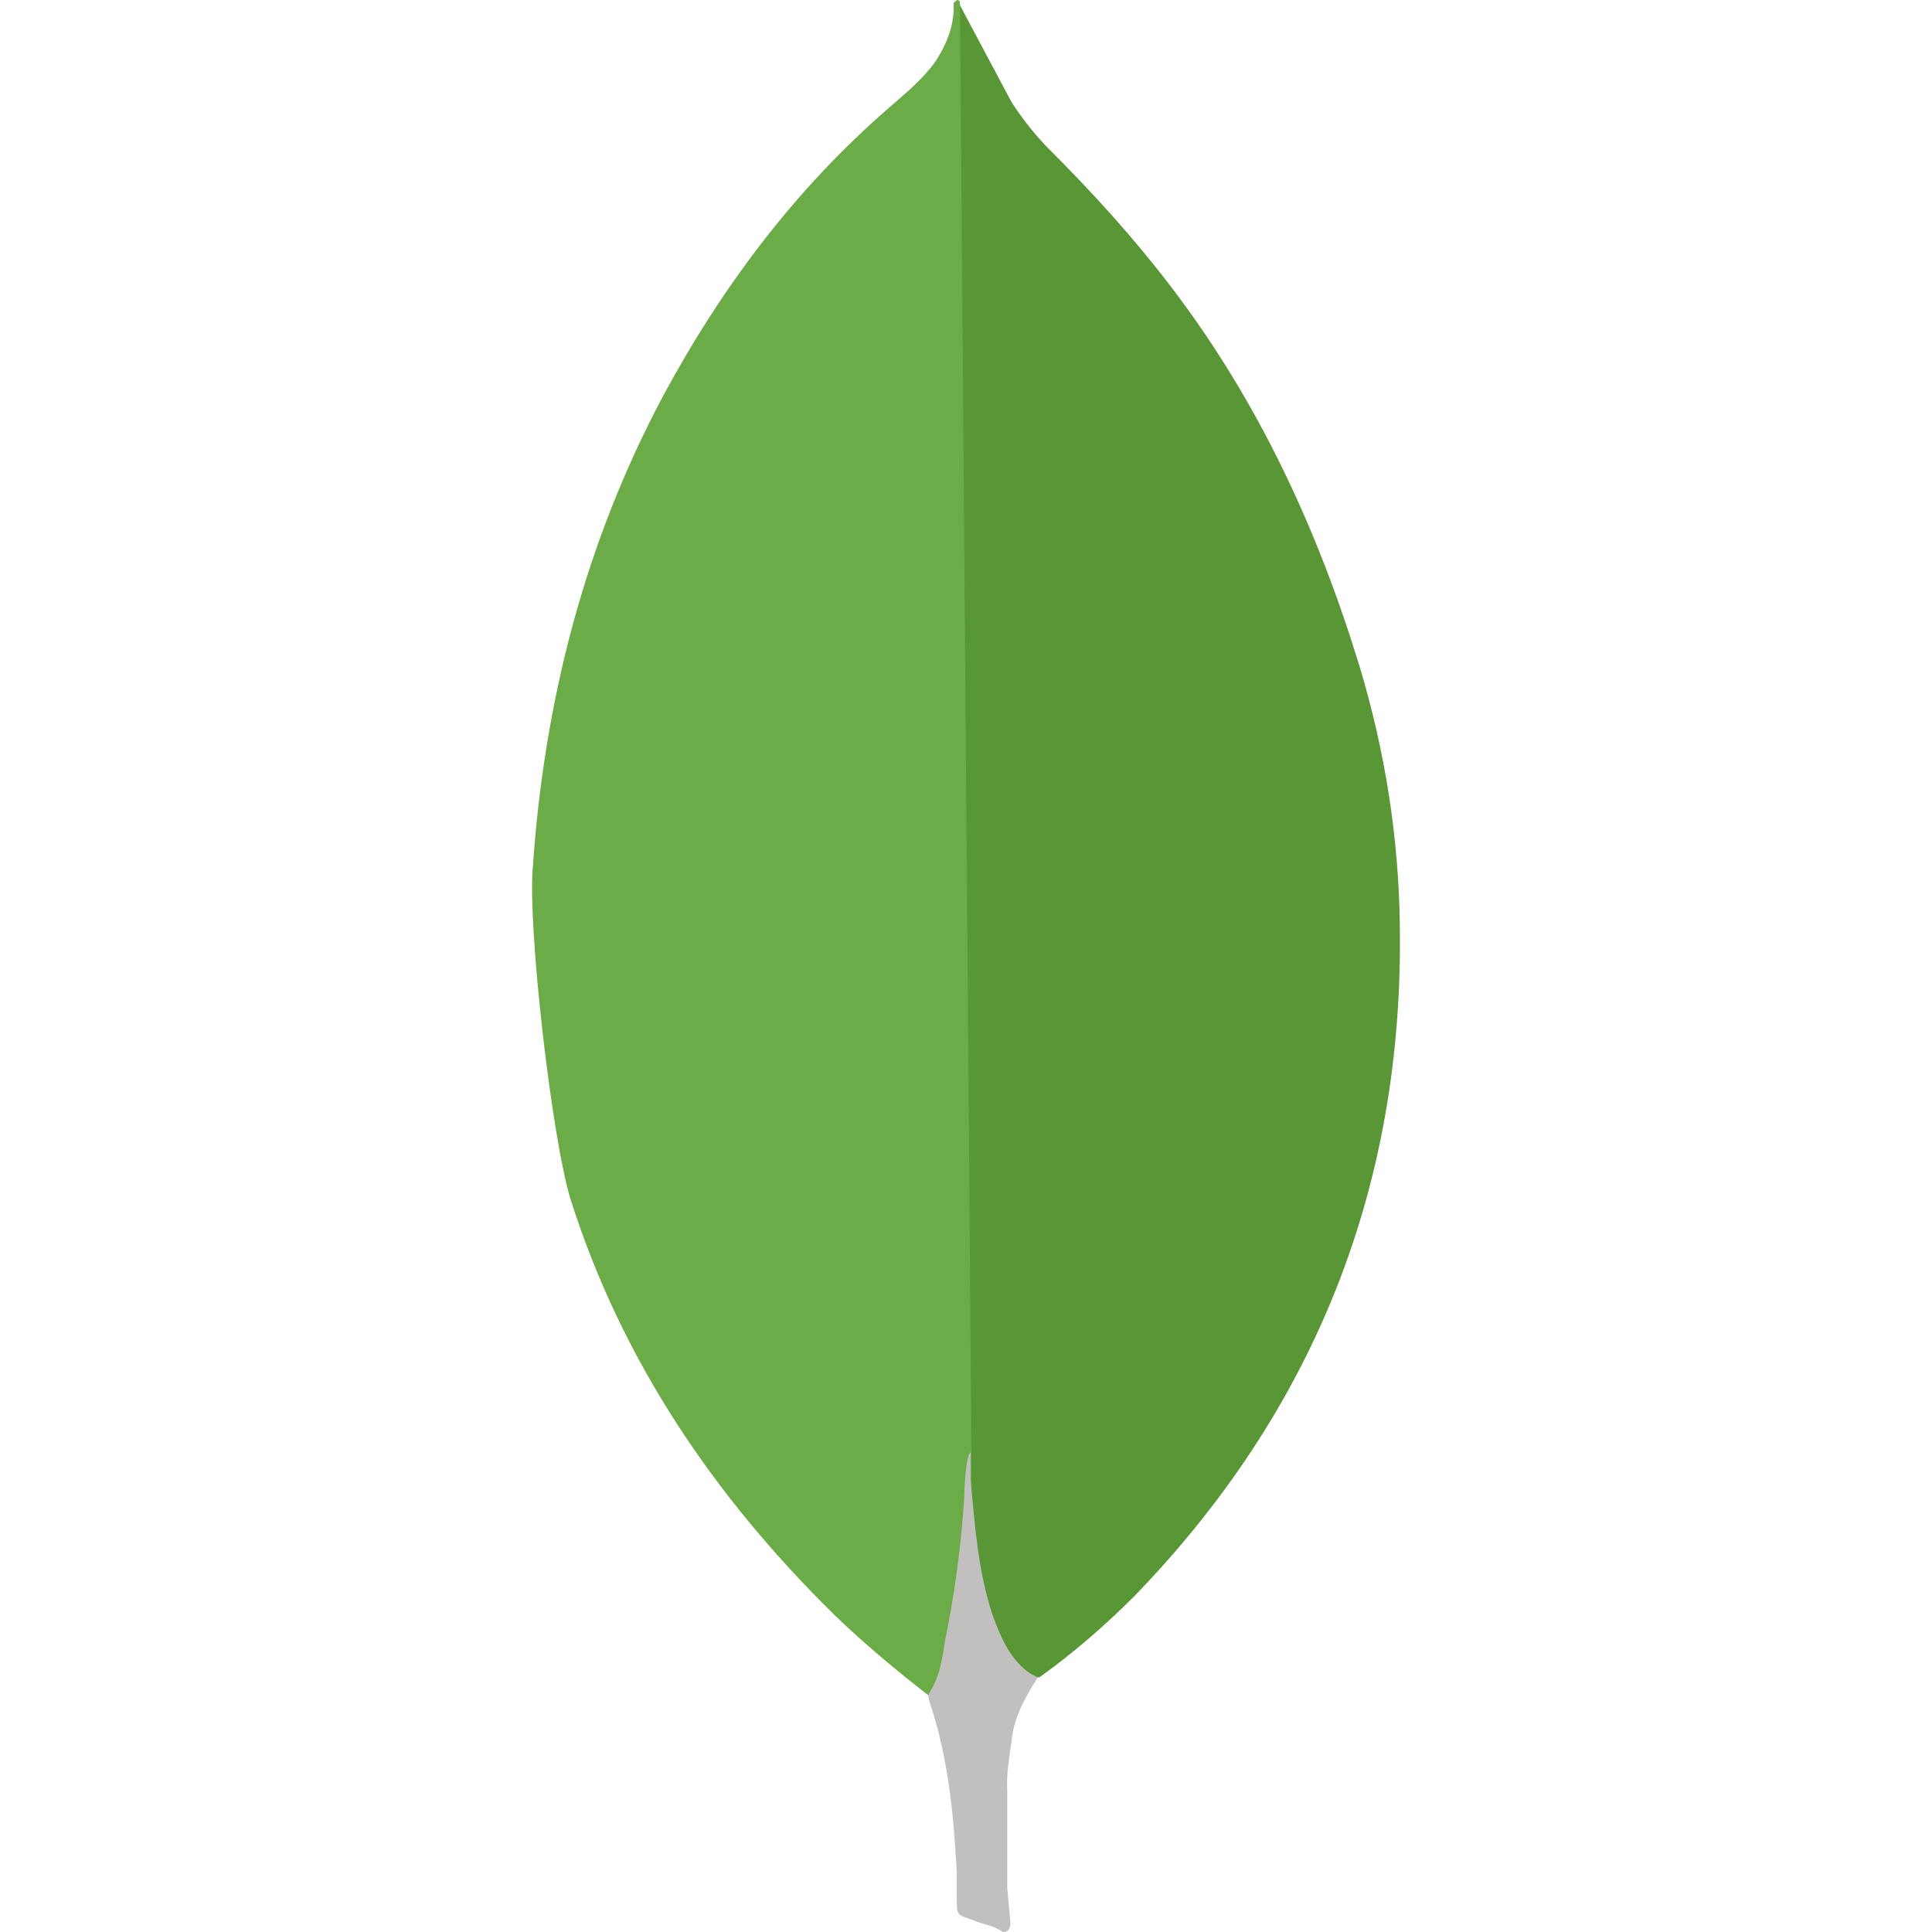
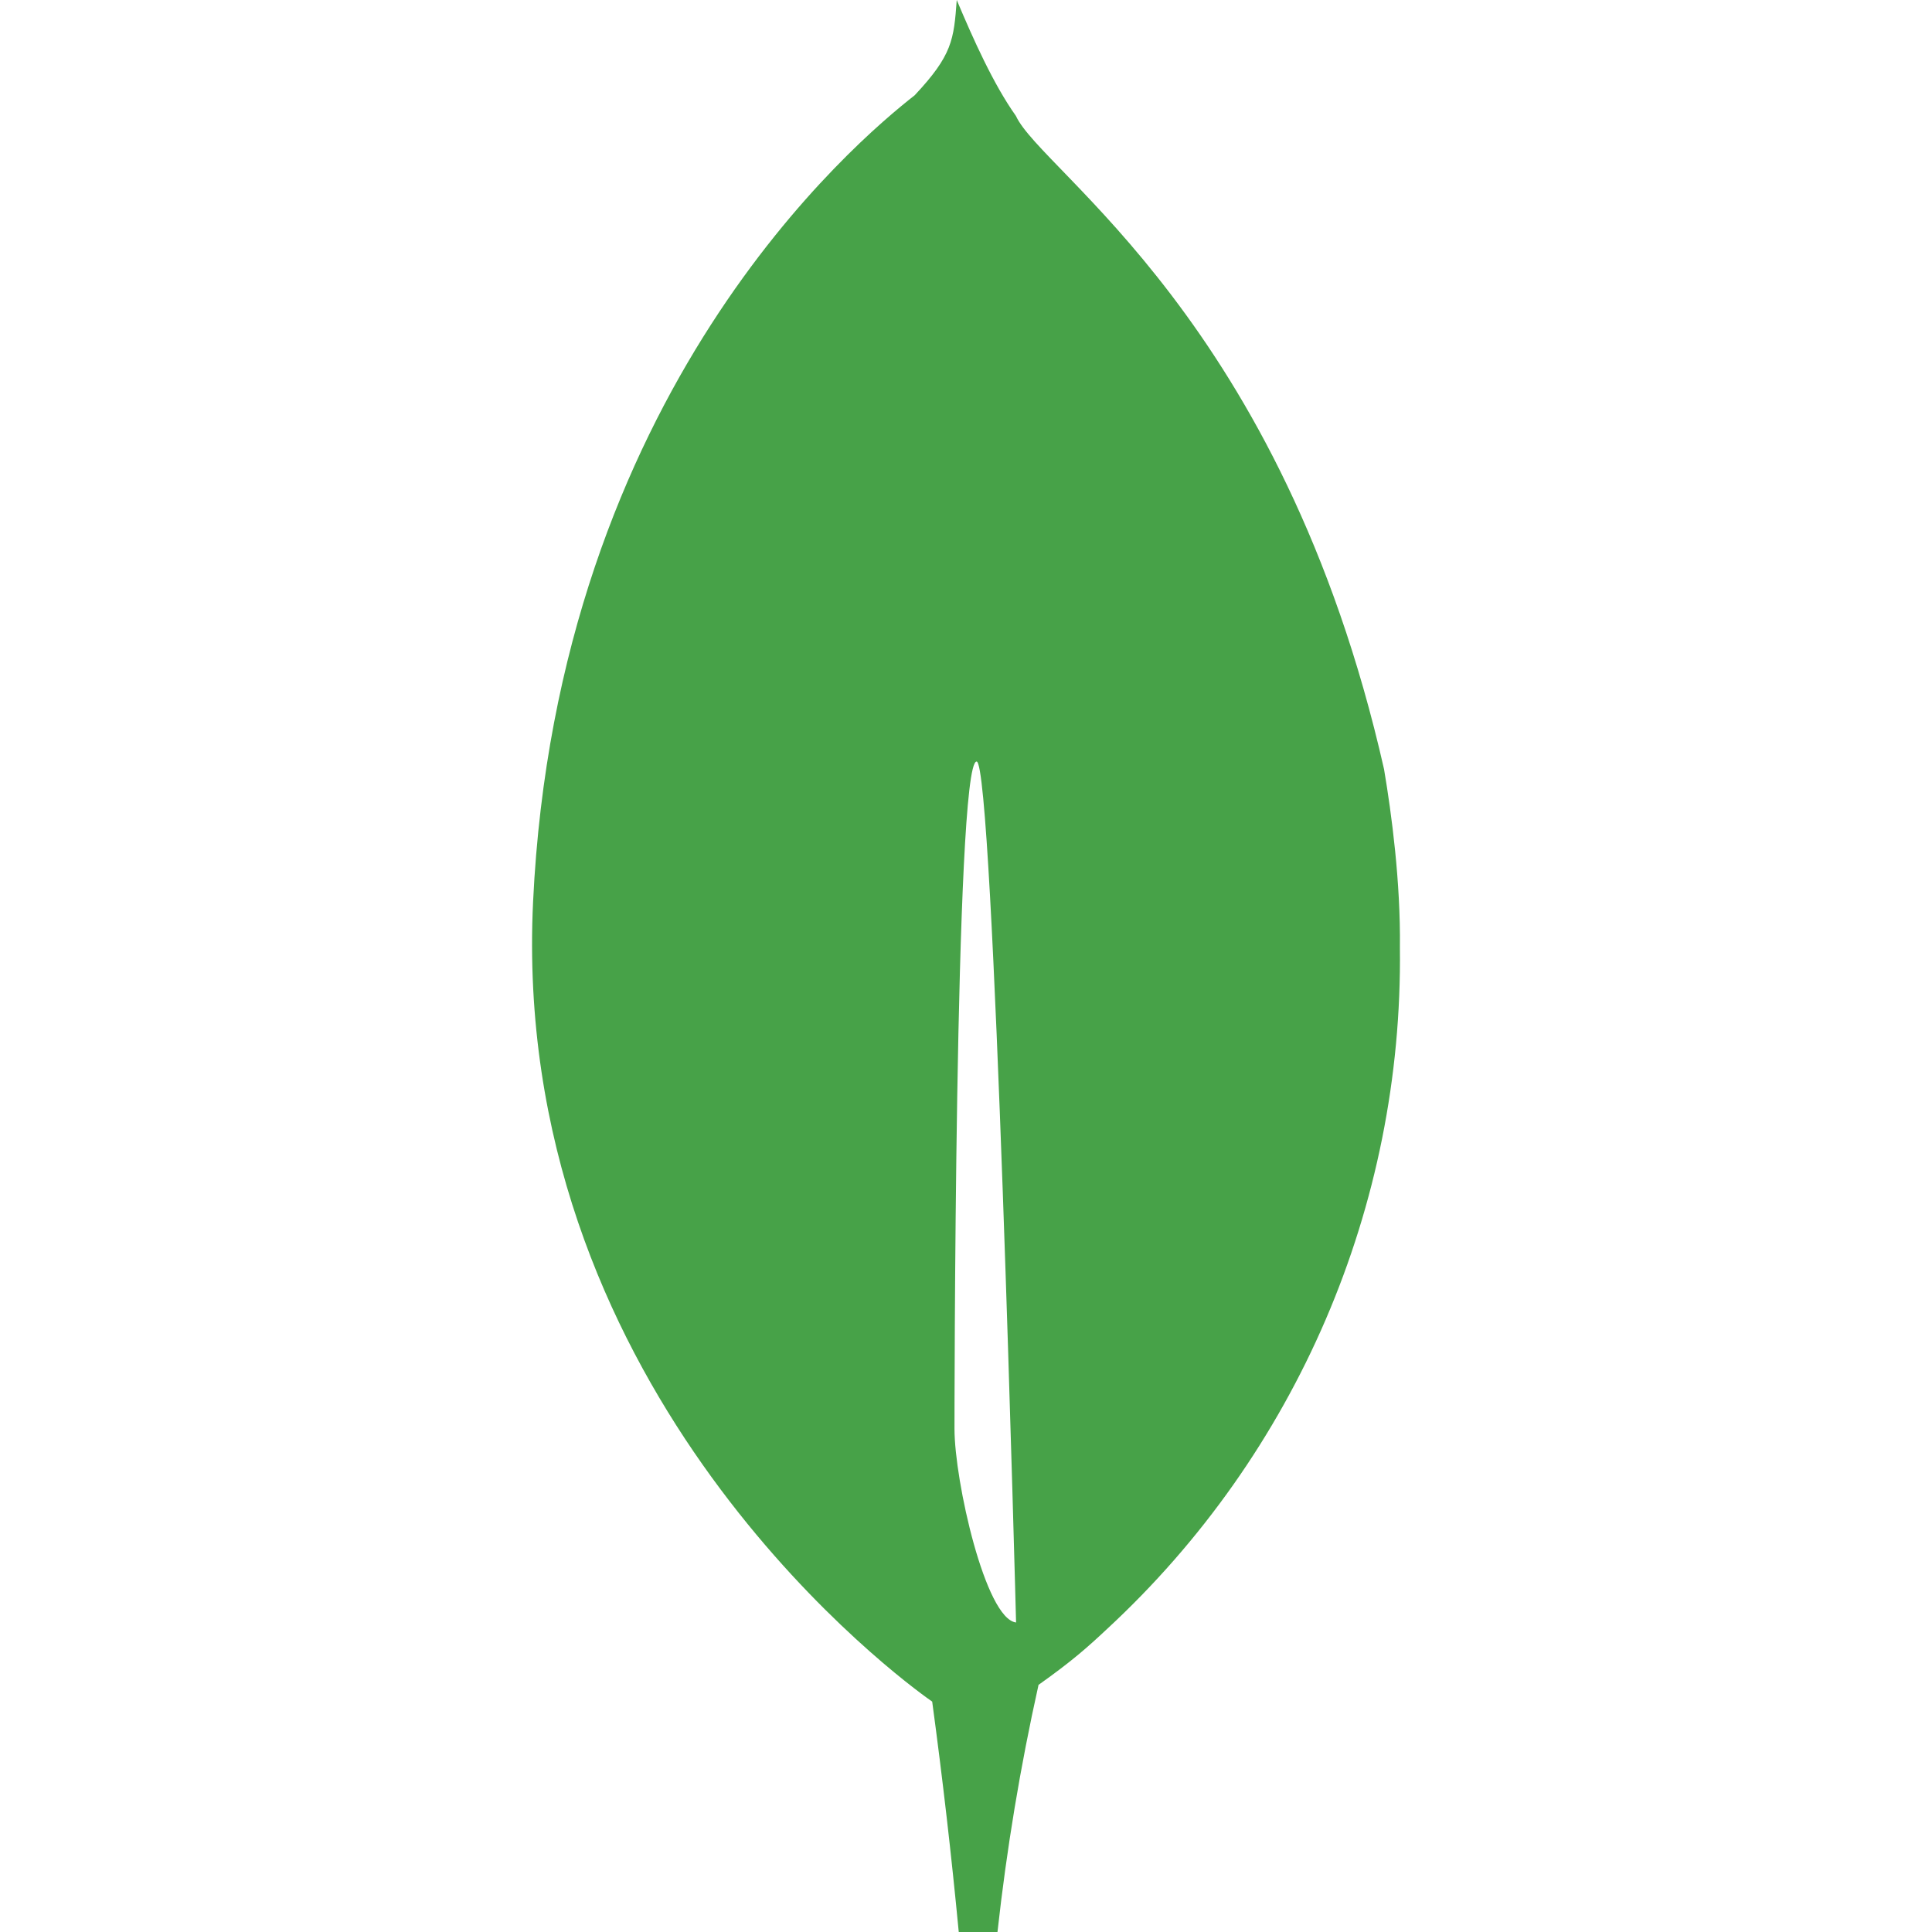
- <svg xmlns="http://www.w3.org/2000/svg" width="64" height="64" viewBox="0 0 32 32">
-   <path d="M15.9.087l.854 1.604c.192.296.4.558.645.802.715.715 1.394 1.464 2.004 2.266 1.447 1.9 2.423 4.01 3.12 6.292.418 1.394.645 2.824.662 4.27.07 4.323-1.412 8.035-4.4 11.12-.488.488-1.01.94-1.57 1.342-.296 0-.436-.227-.558-.436-.227-.383-.366-.82-.436-1.255-.105-.523-.174-1.046-.14-1.586v-.244C16.057 24.21 15.796.21 15.9.087z" fill="#599636" />
-   <path d="M15.9.034c-.035-.07-.07-.017-.105.017.017.35-.105.662-.296.96-.21.296-.488.523-.767.767-1.55 1.342-2.77 2.963-3.747 4.776-1.3 2.44-1.97 5.055-2.16 7.808-.087.993.314 4.497.627 5.508.854 2.684 2.388 4.933 4.375 6.885.488.47 1.01.906 1.55 1.325.157 0 .174-.14.21-.244a4.78 4.78 0 0 0 .157-.68l.35-2.614L15.9.034z" fill="#6cac48" />
-   <path d="M16.754 28.845c.035-.4.227-.732.436-1.063-.21-.087-.366-.26-.488-.453-.105-.174-.192-.383-.26-.575-.244-.732-.296-1.5-.366-2.248v-.453c-.087.07-.105.662-.105.75a17.37 17.37 0 0 1-.314 2.353c-.052.314-.087.627-.28.906 0 .035 0 .07.017.122.314.924.4 1.865.453 2.824v.35c0 .418-.017.33.33.47.14.052.296.07.436.174.105 0 .122-.087.122-.157l-.052-.575v-1.604c-.017-.28.035-.558.07-.82z" fill="#c2bfbf" />
+ <svg xmlns="http://www.w3.org/2000/svg" role="img" viewBox="0 0 24 24">
+   <path fill="#47A248" d="M17.193 9.555c-1.264-5.58-4.252-7.414-4.573-8.115-.28-.394-.53-.954-.735-1.44-.036.495-.055.685-.523 1.184-.723.566-4.438 3.682-4.74 10.02-.282 5.912 4.27 9.435 4.888 9.884l.07.05A73.49 73.49 0 0111.91 24h.481c.114-1.032.284-2.056.51-3.07.417-.296.604-.463.85-.693a11.342 11.342 0 003.639-8.464c.01-.814-.103-1.662-.197-2.218zm-5.336 8.195s0-8.291.275-8.29c.213 0 .49 10.695.49 10.695-.381-.045-.765-1.76-.765-2.405z" />
</svg>
